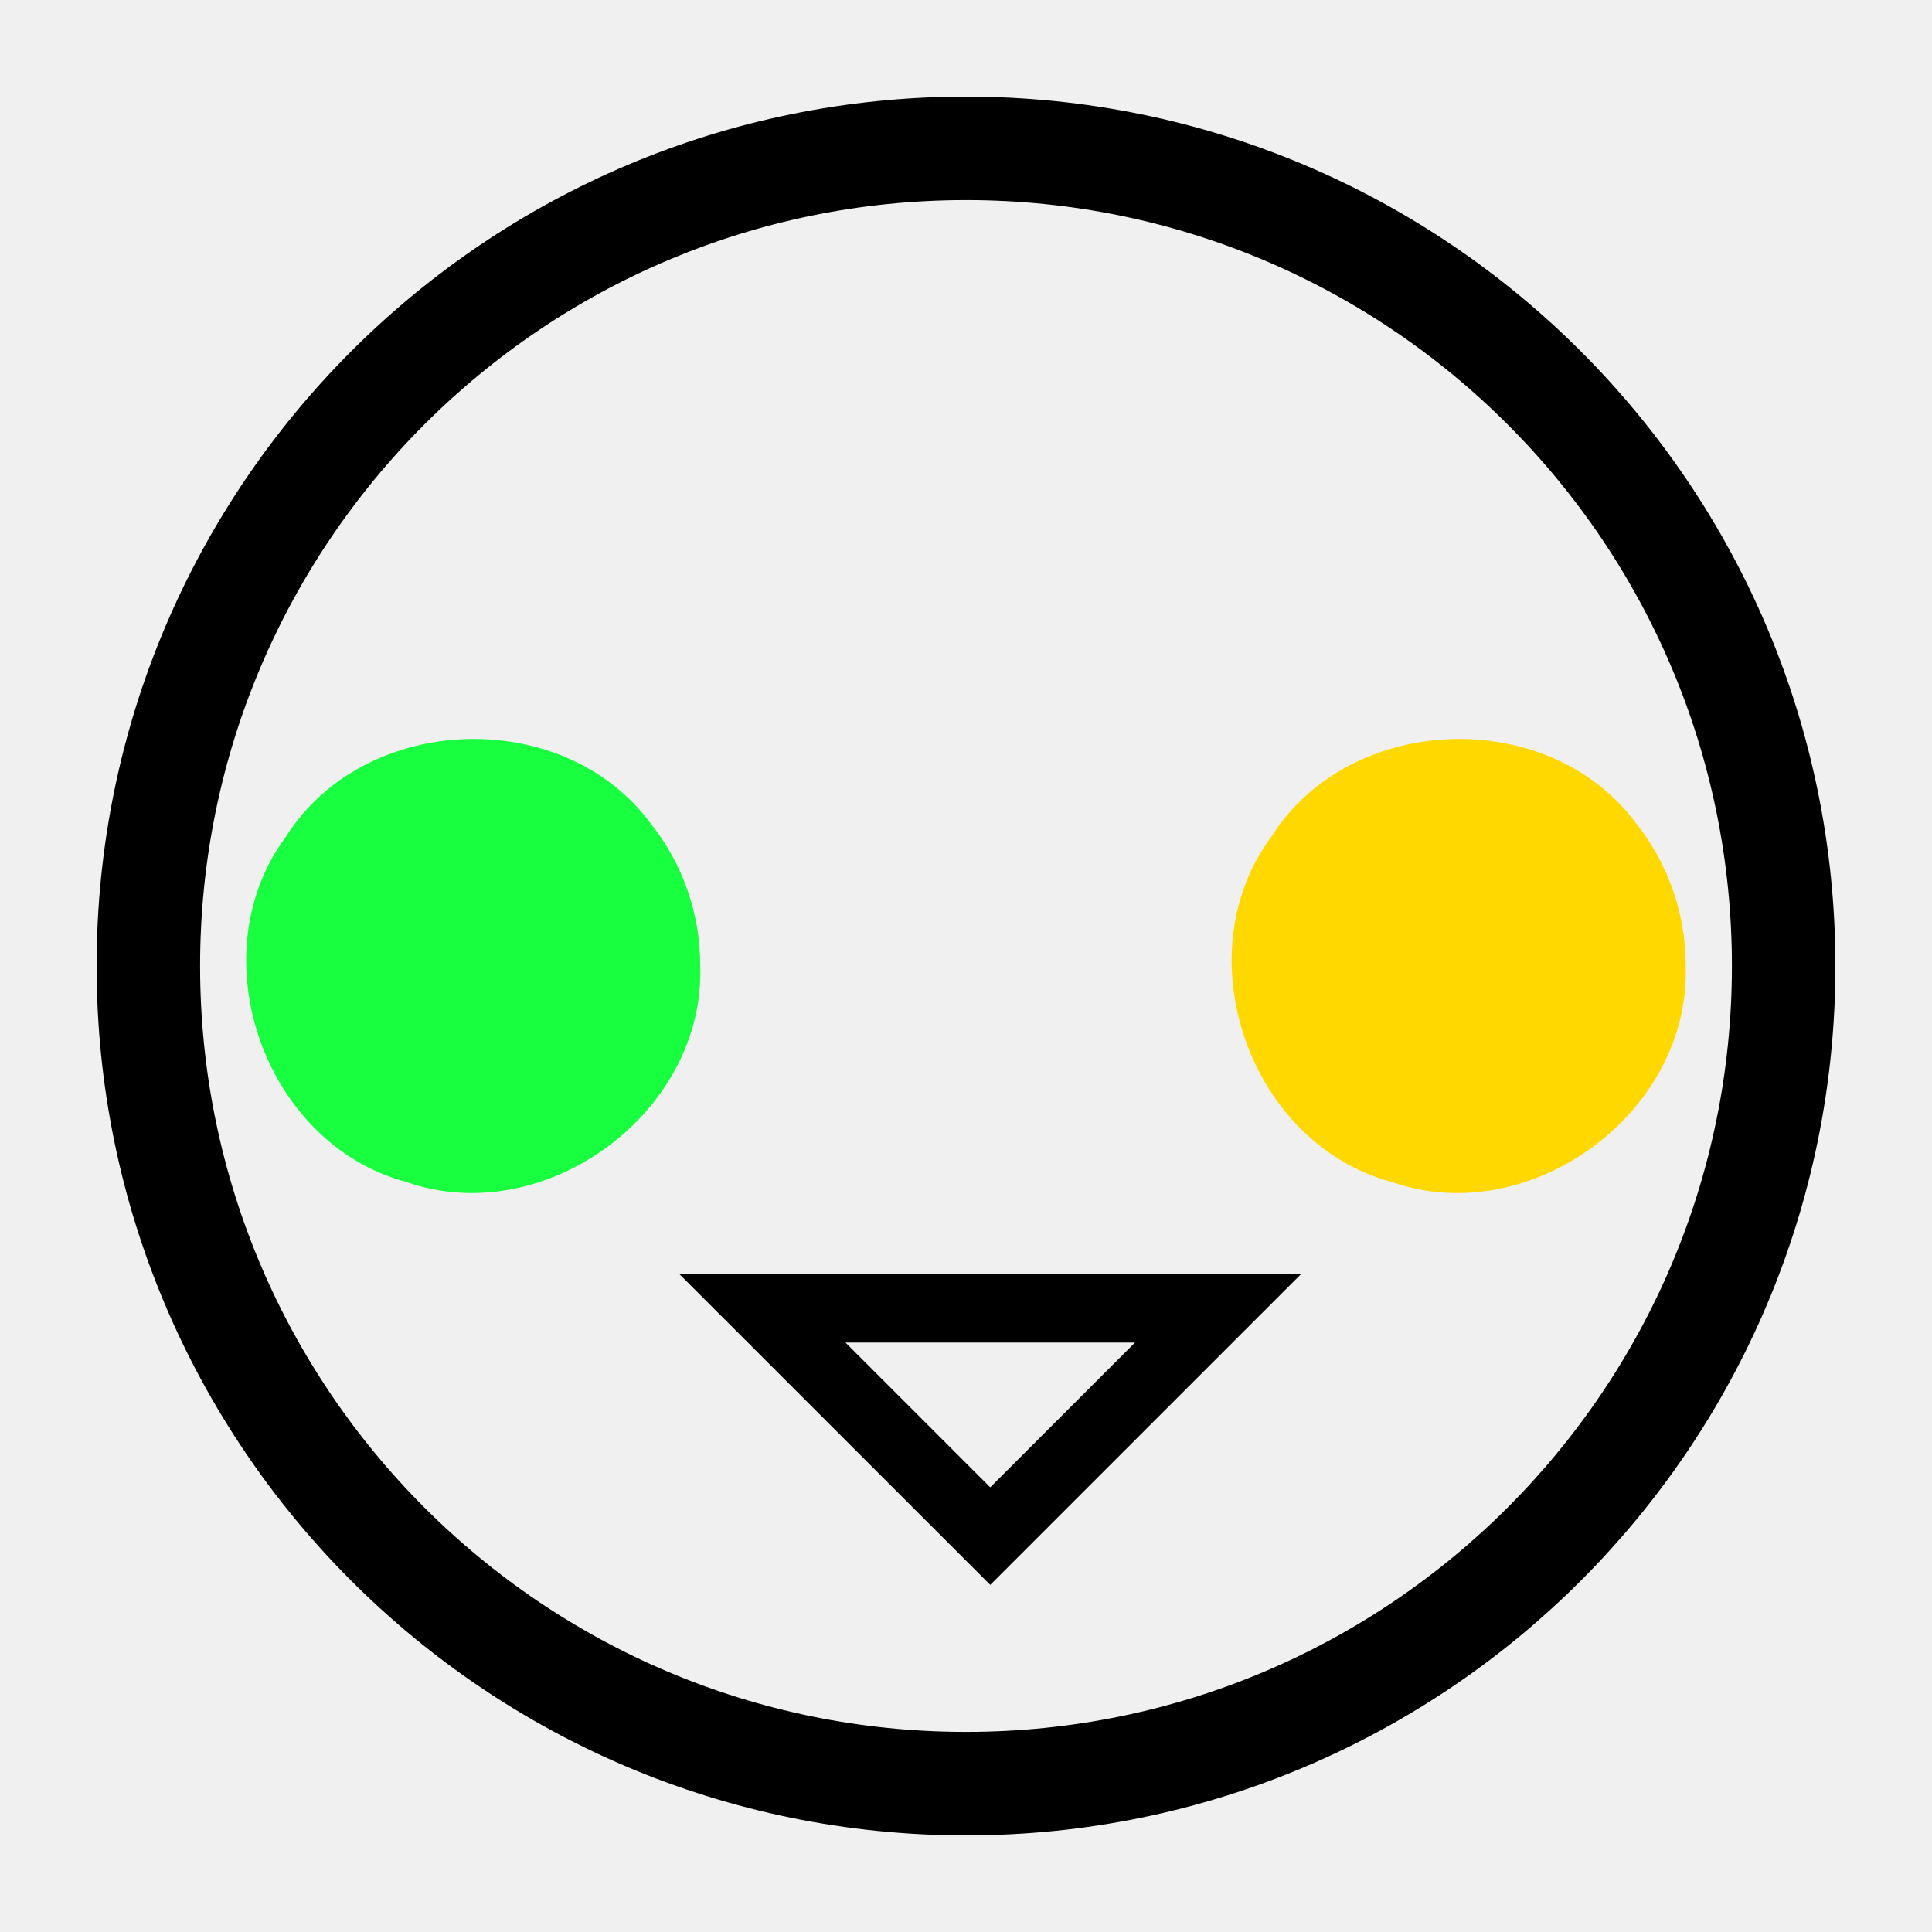
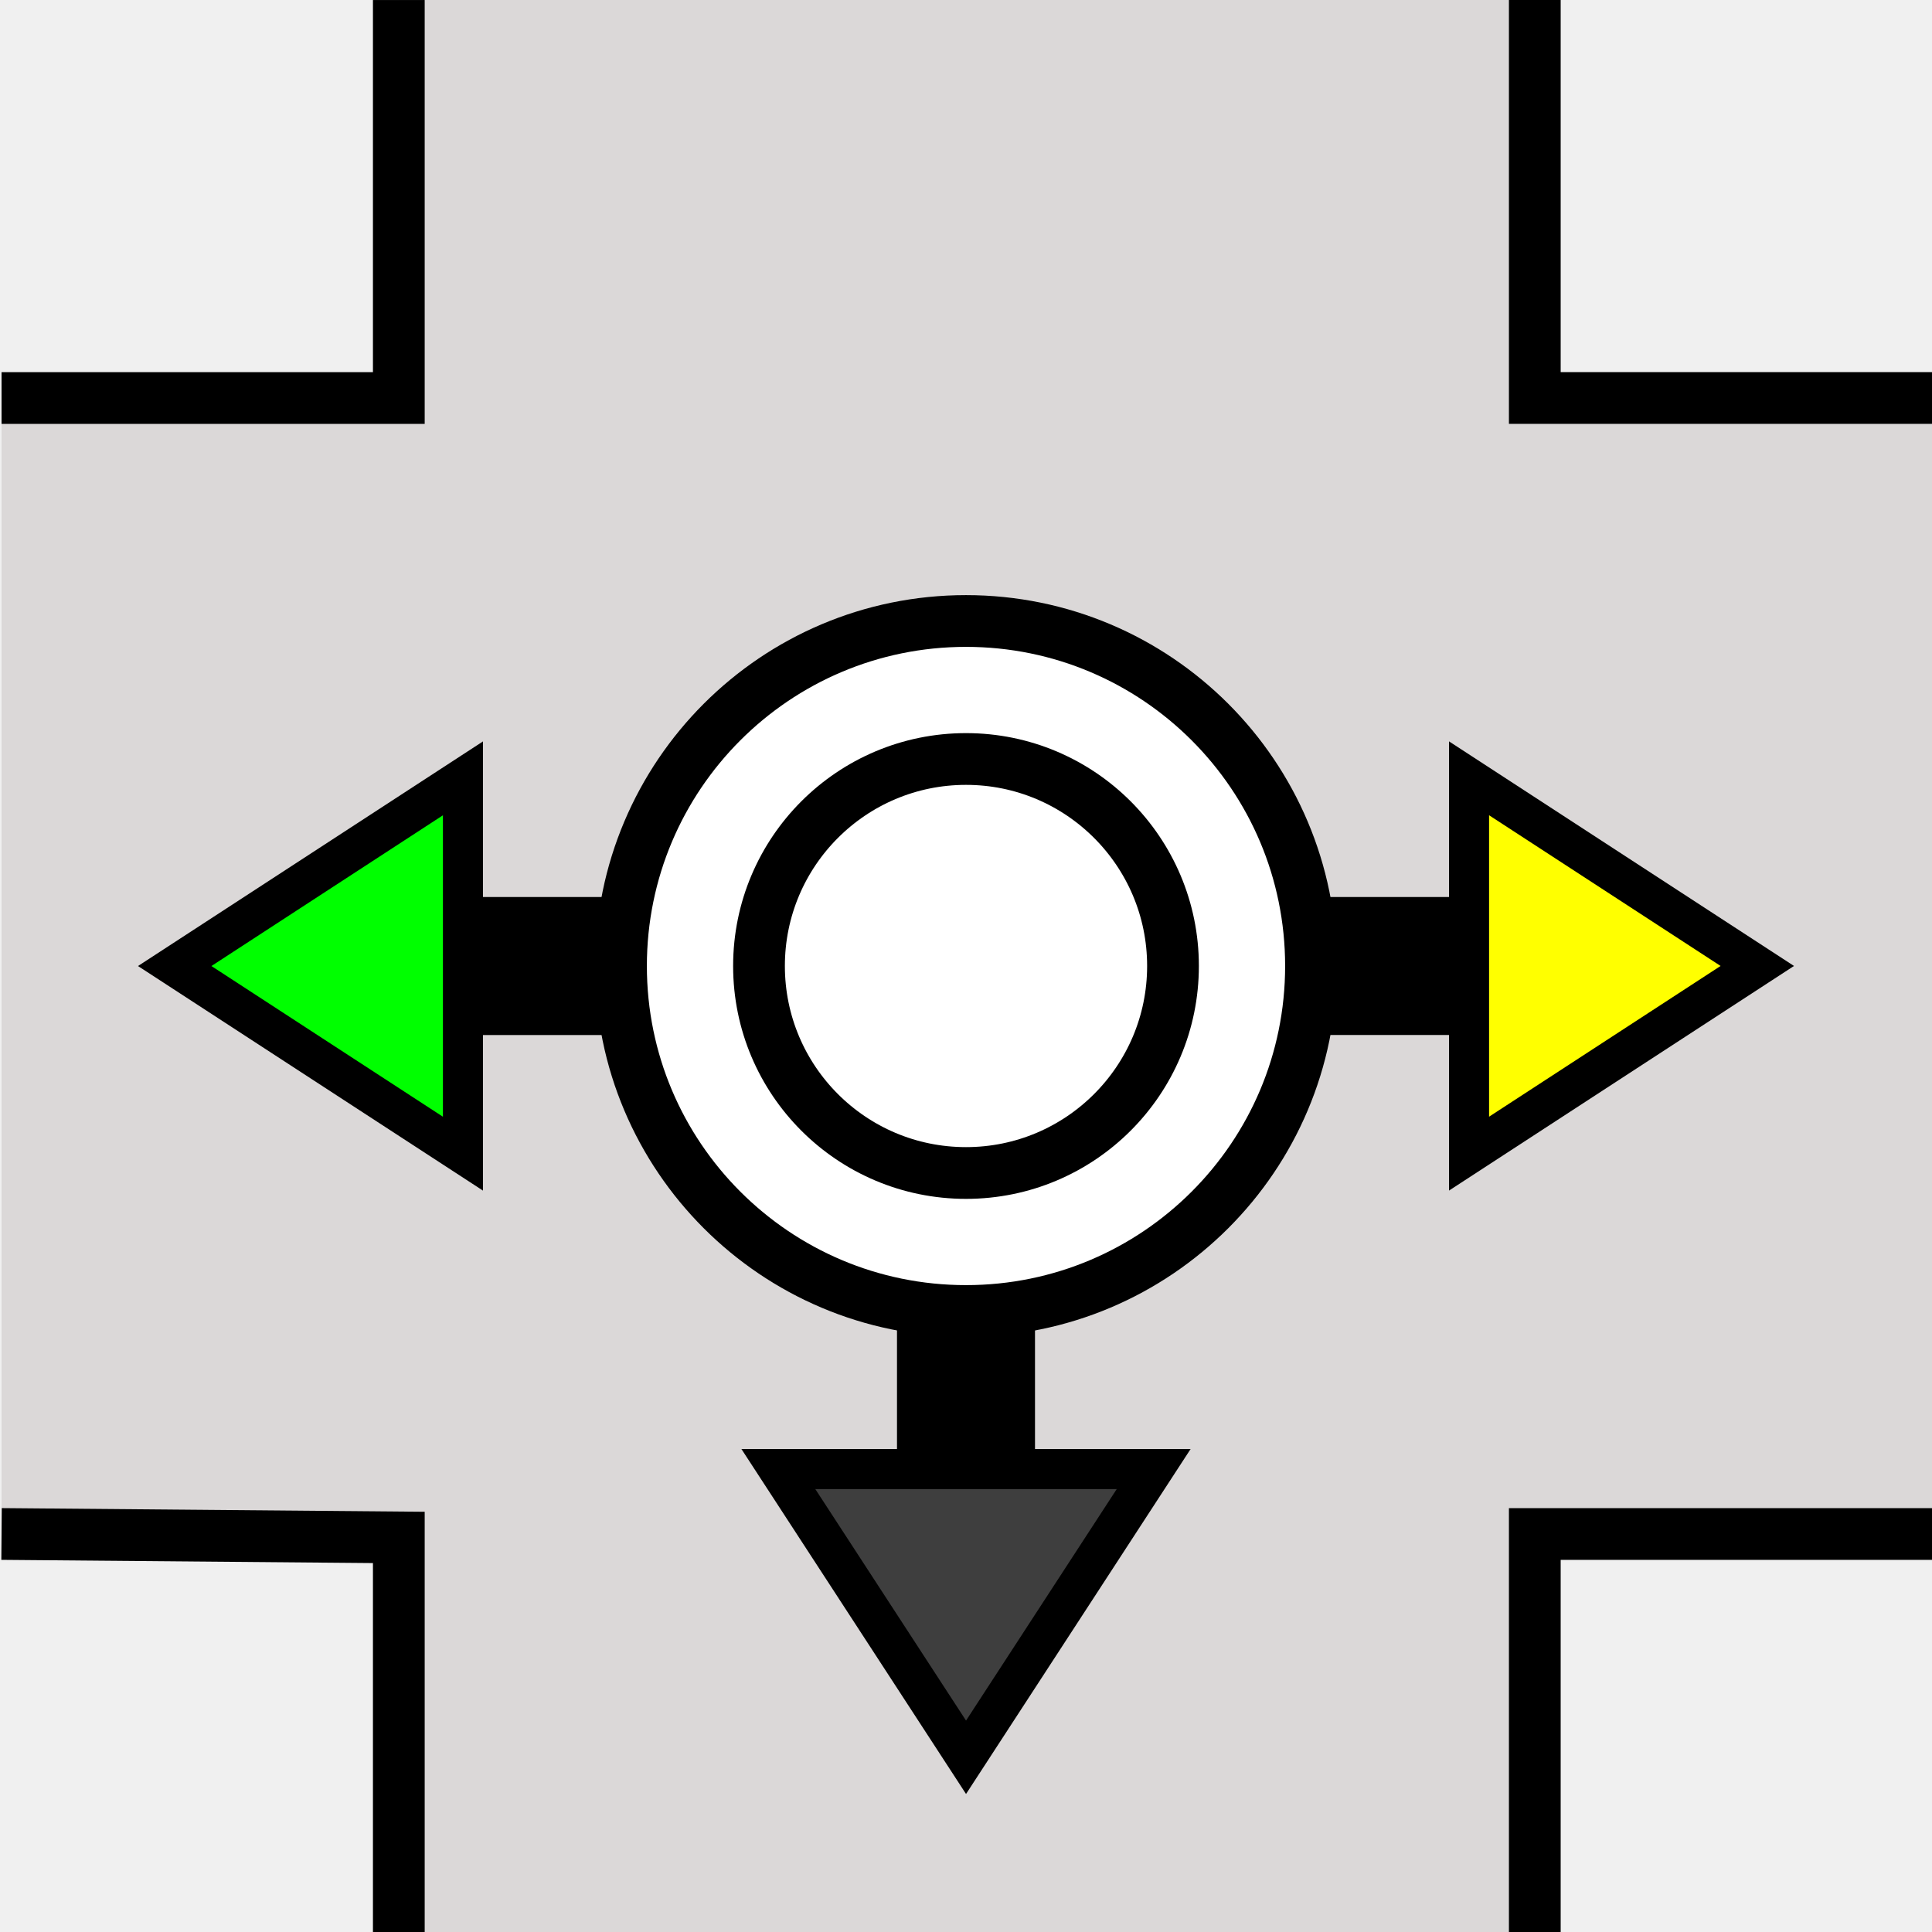
<svg xmlns="http://www.w3.org/2000/svg" width="56" height="56" viewBox="0 0 56 56" id="svg2" version="1.1">
  <defs id="defs4">
-     <marker orient="auto" refY="0" refX="0" id="Arrow1Mstart" style="overflow:visible">
-       <path id="path4710" d="M 0,0 5,-5 -12.5,0 5,5 0,0 Z" style="fill:#000000;fill-opacity:1;fill-rule:evenodd;stroke:#000000;stroke-width:1pt;stroke-opacity:1" transform="matrix(0.4,0,0,0.4,4,0)" />
-     </marker>
    <marker orient="auto" refY="0" refX="0" id="Arrow2Mend" style="overflow:visible">
      <path id="path4175" style="fill:#000000;fill-opacity:1;fill-rule:evenodd;stroke:#000000;stroke-width:0.625;stroke-linejoin:round;stroke-opacity:1" d="M 8.719,4.034 -2.207,0.016 8.719,-4.002 c -1.745,2.372 -1.735,5.617 -6e-7,8.035 z" transform="scale(-0.6,-0.6)" />
    </marker>
    <marker orient="auto" refY="0" refX="0" id="Arrow2Lend" style="overflow:visible">
      <path id="path4169" style="fill:#000000;fill-opacity:1;fill-rule:evenodd;stroke:#000000;stroke-width:0.625;stroke-linejoin:round;stroke-opacity:1" d="M 8.719,4.034 -2.207,0.016 8.719,-4.002 c -1.745,2.372 -1.735,5.617 -6e-7,8.035 z" transform="matrix(-1.1,0,0,-1.1,-1.1,0)" />
    </marker>
    <marker orient="auto" refY="0" refX="0" id="marker4782" style="overflow:visible">
      <path id="path4784" style="fill:#000000;fill-opacity:1;fill-rule:evenodd;stroke:#000000;stroke-width:0.625;stroke-linejoin:round;stroke-opacity:1" d="M 8.719,4.034 -2.207,0.016 8.719,-4.002 c -1.745,2.372 -1.735,5.617 -6e-7,8.035 z" transform="scale(0.6,0.6)" />
    </marker>
    <marker orient="auto" refY="0" refX="0" id="marker4736" style="overflow:visible">
      <path id="path4738" style="fill:#000000;fill-opacity:1;fill-rule:evenodd;stroke:#000000;stroke-width:0.625;stroke-linejoin:round;stroke-opacity:1" d="M 8.719,4.034 -2.207,0.016 8.719,-4.002 c -1.745,2.372 -1.735,5.617 -6e-7,8.035 z" transform="matrix(1.1,0,0,1.1,1.1,0)" />
    </marker>
    <marker orient="auto" refY="0" refX="0" id="Arrow2Mstart" style="overflow:visible">
      <path id="path4172" style="fill:#000000;fill-opacity:1;fill-rule:evenodd;stroke:#000000;stroke-width:0.625;stroke-linejoin:round;stroke-opacity:1" d="M 8.719,4.034 -2.207,0.016 8.719,-4.002 c -1.745,2.372 -1.735,5.617 -6e-7,8.035 z" transform="scale(0.6,0.6)" />
    </marker>
    <marker orient="auto" refY="0" refX="0" id="Arrow2Lstart" style="overflow:visible">
      <path id="path4166" style="fill:#000000;fill-opacity:1;fill-rule:evenodd;stroke:#000000;stroke-width:0.625;stroke-linejoin:round;stroke-opacity:1" d="M 8.719,4.034 -2.207,0.016 8.719,-4.002 c -1.745,2.372 -1.735,5.617 -6e-7,8.035 z" transform="matrix(1.1,0,0,1.1,1.1,0)" />
    </marker>
    <marker orient="auto" refY="0" refX="0" id="DiamondSend" style="overflow:visible">
      <path id="path4251" d="M 0,-7.071 -7.071,0 0,7.071 7.071,0 0,-7.071 Z" style="fill:#000000;fill-opacity:1;fill-rule:evenodd;stroke:#000000;stroke-width:1pt;stroke-opacity:1" transform="matrix(0.2,0,0,0.2,-1.2,0)" />
    </marker>
    <marker orient="auto" refY="0" refX="0" id="Arrow1Lstart" style="overflow:visible">
      <path id="path4148" d="M 0,0 5,-5 -12.5,0 5,5 0,0 Z" style="fill:#000000;fill-opacity:1;fill-rule:evenodd;stroke:#000000;stroke-width:1pt;stroke-opacity:1" transform="matrix(0.8,0,0,0.8,10,0)" />
    </marker>
  </defs>
-   <g id="layer1" transform="translate(3.381243,-1024.613)">
-     <g id="g6069" transform="matrix(0.8943396,0,0,0.8943396,2.601227,111.2195)">
-       <path id="path5500" d="m 16.004,1052.582 c 0.181,4.771 -5.032,8.607 -9.532,7.029 -4.609,-1.238 -6.74,-7.349 -3.898,-11.184 2.545,-4.039 9.012,-4.268 11.836,-0.419 1.027,1.287 1.598,2.927 1.594,4.574 z" style="fill:#17ff3e;fill-opacity:1;stroke-width:2;stroke-linecap:square;stroke-linejoin:miter;stroke-miterlimit:4;stroke-dasharray:none" />
-       <path id="path5500-4" d="m 47.943,1052.582 c 0.181,4.771 -5.032,8.607 -9.532,7.029 -4.609,-1.238 -6.74,-7.349 -3.898,-11.184 2.545,-4.039 9.012,-4.268 11.836,-0.419 1.027,1.287 1.598,2.927 1.594,4.574 z" style="fill:#ffd800;fill-opacity:1;stroke-width:2;stroke-linecap:square;stroke-linejoin:miter;stroke-miterlimit:4;stroke-dasharray:none" />
-       <circle r="26.5" cy="1052.613" cx="24.619" id="path5214" style="fill:none;stroke:#000000;stroke-width:3.354;stroke-miterlimit:0.7;stroke-dasharray:none;stroke-opacity:1" />
-       <path transform="translate(-2.881243,1025.113)" id="path5326" d="m 20.893,38.586 7.393,7.391 7.391,-7.391 -14.783,0 z" style="fill:none;fill-rule:evenodd;stroke:#000000;stroke-width:2.236;stroke-linecap:butt;stroke-linejoin:miter;stroke-miterlimit:4;stroke-dasharray:none;stroke-opacity:1" />
-     </g>
+   <g id="layer1" transform="translate(0,-996.3622)">
+     <rect y="996.362" x="11.56" height="56" width="32.927" id="rect5872" style="fill:#dbd8d8;fill-opacity:1;fill-rule:evenodd;stroke:none" />
+     <rect transform="matrix(0,-1,1,0,0,0)" y="0.045" x="-1040.826" height="56" width="32.927" id="rect5872-2" style="fill:#dbd8d8;fill-opacity:1;fill-rule:evenodd;stroke:none" />
+     <rect style="fill:none;fill-opacity:1;fill-rule:evenodd;stroke:none;stroke-width:0.2;stroke-linecap:round;stroke-linejoin:bevel;stroke-miterlimit:4;stroke-opacity:1;stroke-dasharray:none;stroke-dashoffset:0" id="rect4970" width="32.927" height="56" x="11.56" y="0" transform="translate(0,996.3622)" />
+     <path style="fill:none;stroke:#000000;stroke-width:1.5;stroke-linecap:butt;stroke-linejoin:miter;stroke-opacity:1;stroke-miterlimit:4;stroke-dasharray:none" d="m 56,44.464 -11.513,-4.72e-4 0,11.536" id="path5975" transform="translate(0,996.3622)" />
+     <path style="fill:none;stroke:#000000;stroke-width:1.5;stroke-linecap:butt;stroke-linejoin:miter;stroke-opacity:1;stroke-miterlimit:4;stroke-dasharray:none" d="m 11.56,56 0,-11.437 -11.515,-0.1" id="path5977" transform="translate(0,996.3622)" />
+     <path style="fill:#00ff00;fill-opacity:1;fill-rule:evenodd;stroke:#000000;stroke-width:1.161px;stroke-linecap:butt;stroke-linejoin:miter;stroke-opacity:1" d="m 13.419,1018.923 0,10.879 -8.355,-5.439 z" id="path4838" />
+     <path style="fill:none;fill-rule:evenodd;stroke:#000000;stroke-width:1.5;stroke-linecap:butt;stroke-linejoin:miter;stroke-opacity:1;stroke-miterlimit:4;stroke-dasharray:none" d="m 0.045,1007.899 11.515,0 0,-11.536" id="path4880" />
+     <path style="fill:none;fill-rule:evenodd;stroke:#000000;stroke-width:1.5;stroke-linecap:butt;stroke-linejoin:miter;stroke-opacity:1;stroke-miterlimit:4;stroke-dasharray:none" d="m 44.487,996.362 0,11.536 11.513,0" id="path4882" />
+     <path style="fill:none;fill-rule:evenodd;stroke:#000000;stroke-width:4;stroke-linecap:butt;stroke-linejoin:miter;stroke-opacity:1;stroke-miterlimit:4;stroke-dasharray:none" d="m 28,1038.943 -4.14e-4,-14.581" id="path5548" />
+     <path style="fill:none;fill-rule:evenodd;stroke:#000000;stroke-width:4;stroke-linecap:butt;stroke-linejoin:miter;stroke-opacity:1;stroke-miterlimit:4;stroke-dasharray:none" d="m 13.419,1024.363 29.161,-9e-4" id="path5590" />
+     <circle style="stroke-width:1.5;stroke-miterlimit:4;stroke-dasharray:none;fill:#ffffff;fill-opacity:1;stroke:#000000;stroke-opacity:1" id="path4206" cx="28" cy="-1024.362" r="10" transform="scale(1,-1)" />
+     <path style="fill:#3e3e3e;fill-opacity:1;fill-rule:evenodd;stroke:#000000;stroke-width:1.161px;stroke-linecap:butt;stroke-linejoin:miter;stroke-opacity:1" d="m 22.561,1038.943 10.879,0 -5.439,8.355 z" id="path4838-0" />
+     <path style="fill:#ffff00;fill-opacity:1;fill-rule:evenodd;stroke:#000000;stroke-width:1.161px;stroke-linecap:butt;stroke-linejoin:miter;stroke-opacity:1" d="m 42.581,1029.801 0,-10.879 8.355,5.439 z" id="path4838-0-0" />
+     <circle style="opacity:1;fill:none;fill-opacity:1;stroke:#000000;stroke-width:1.5;stroke-miterlimit:4;stroke-dasharray:none;stroke-opacity:1" id="path5580" cx="28" cy="1024.362" r="6" />
  </g>
</svg>
